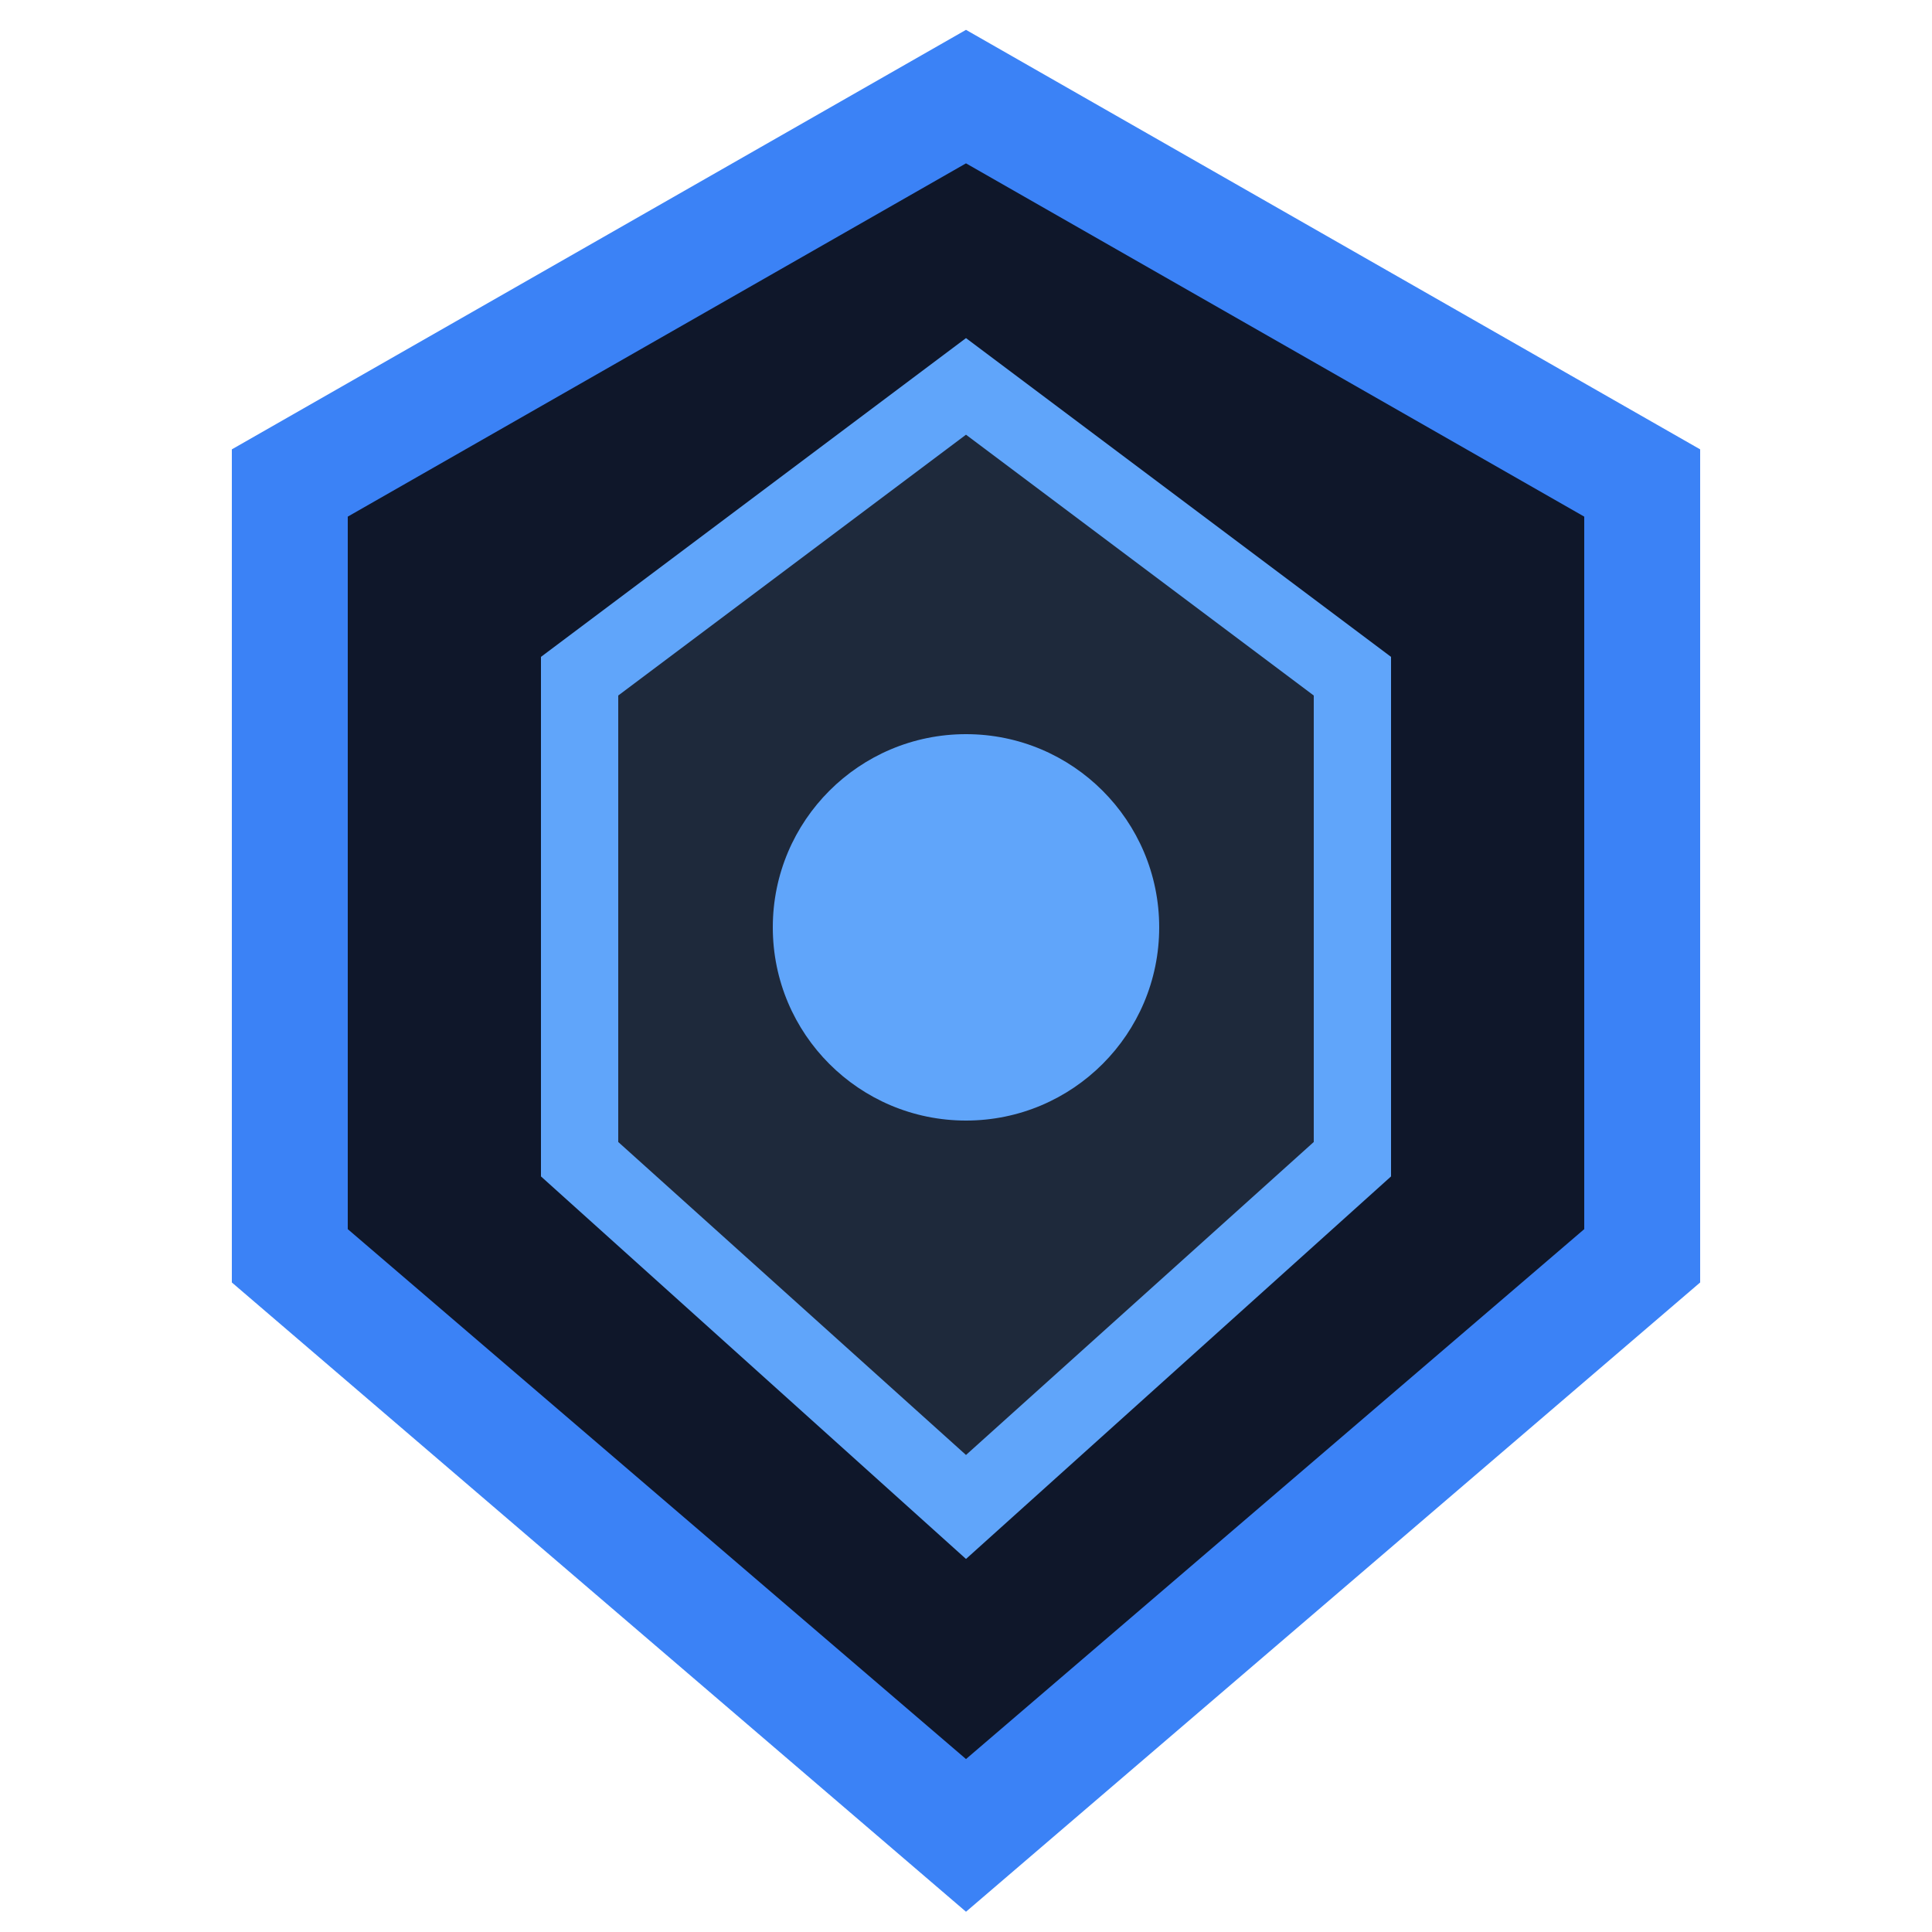
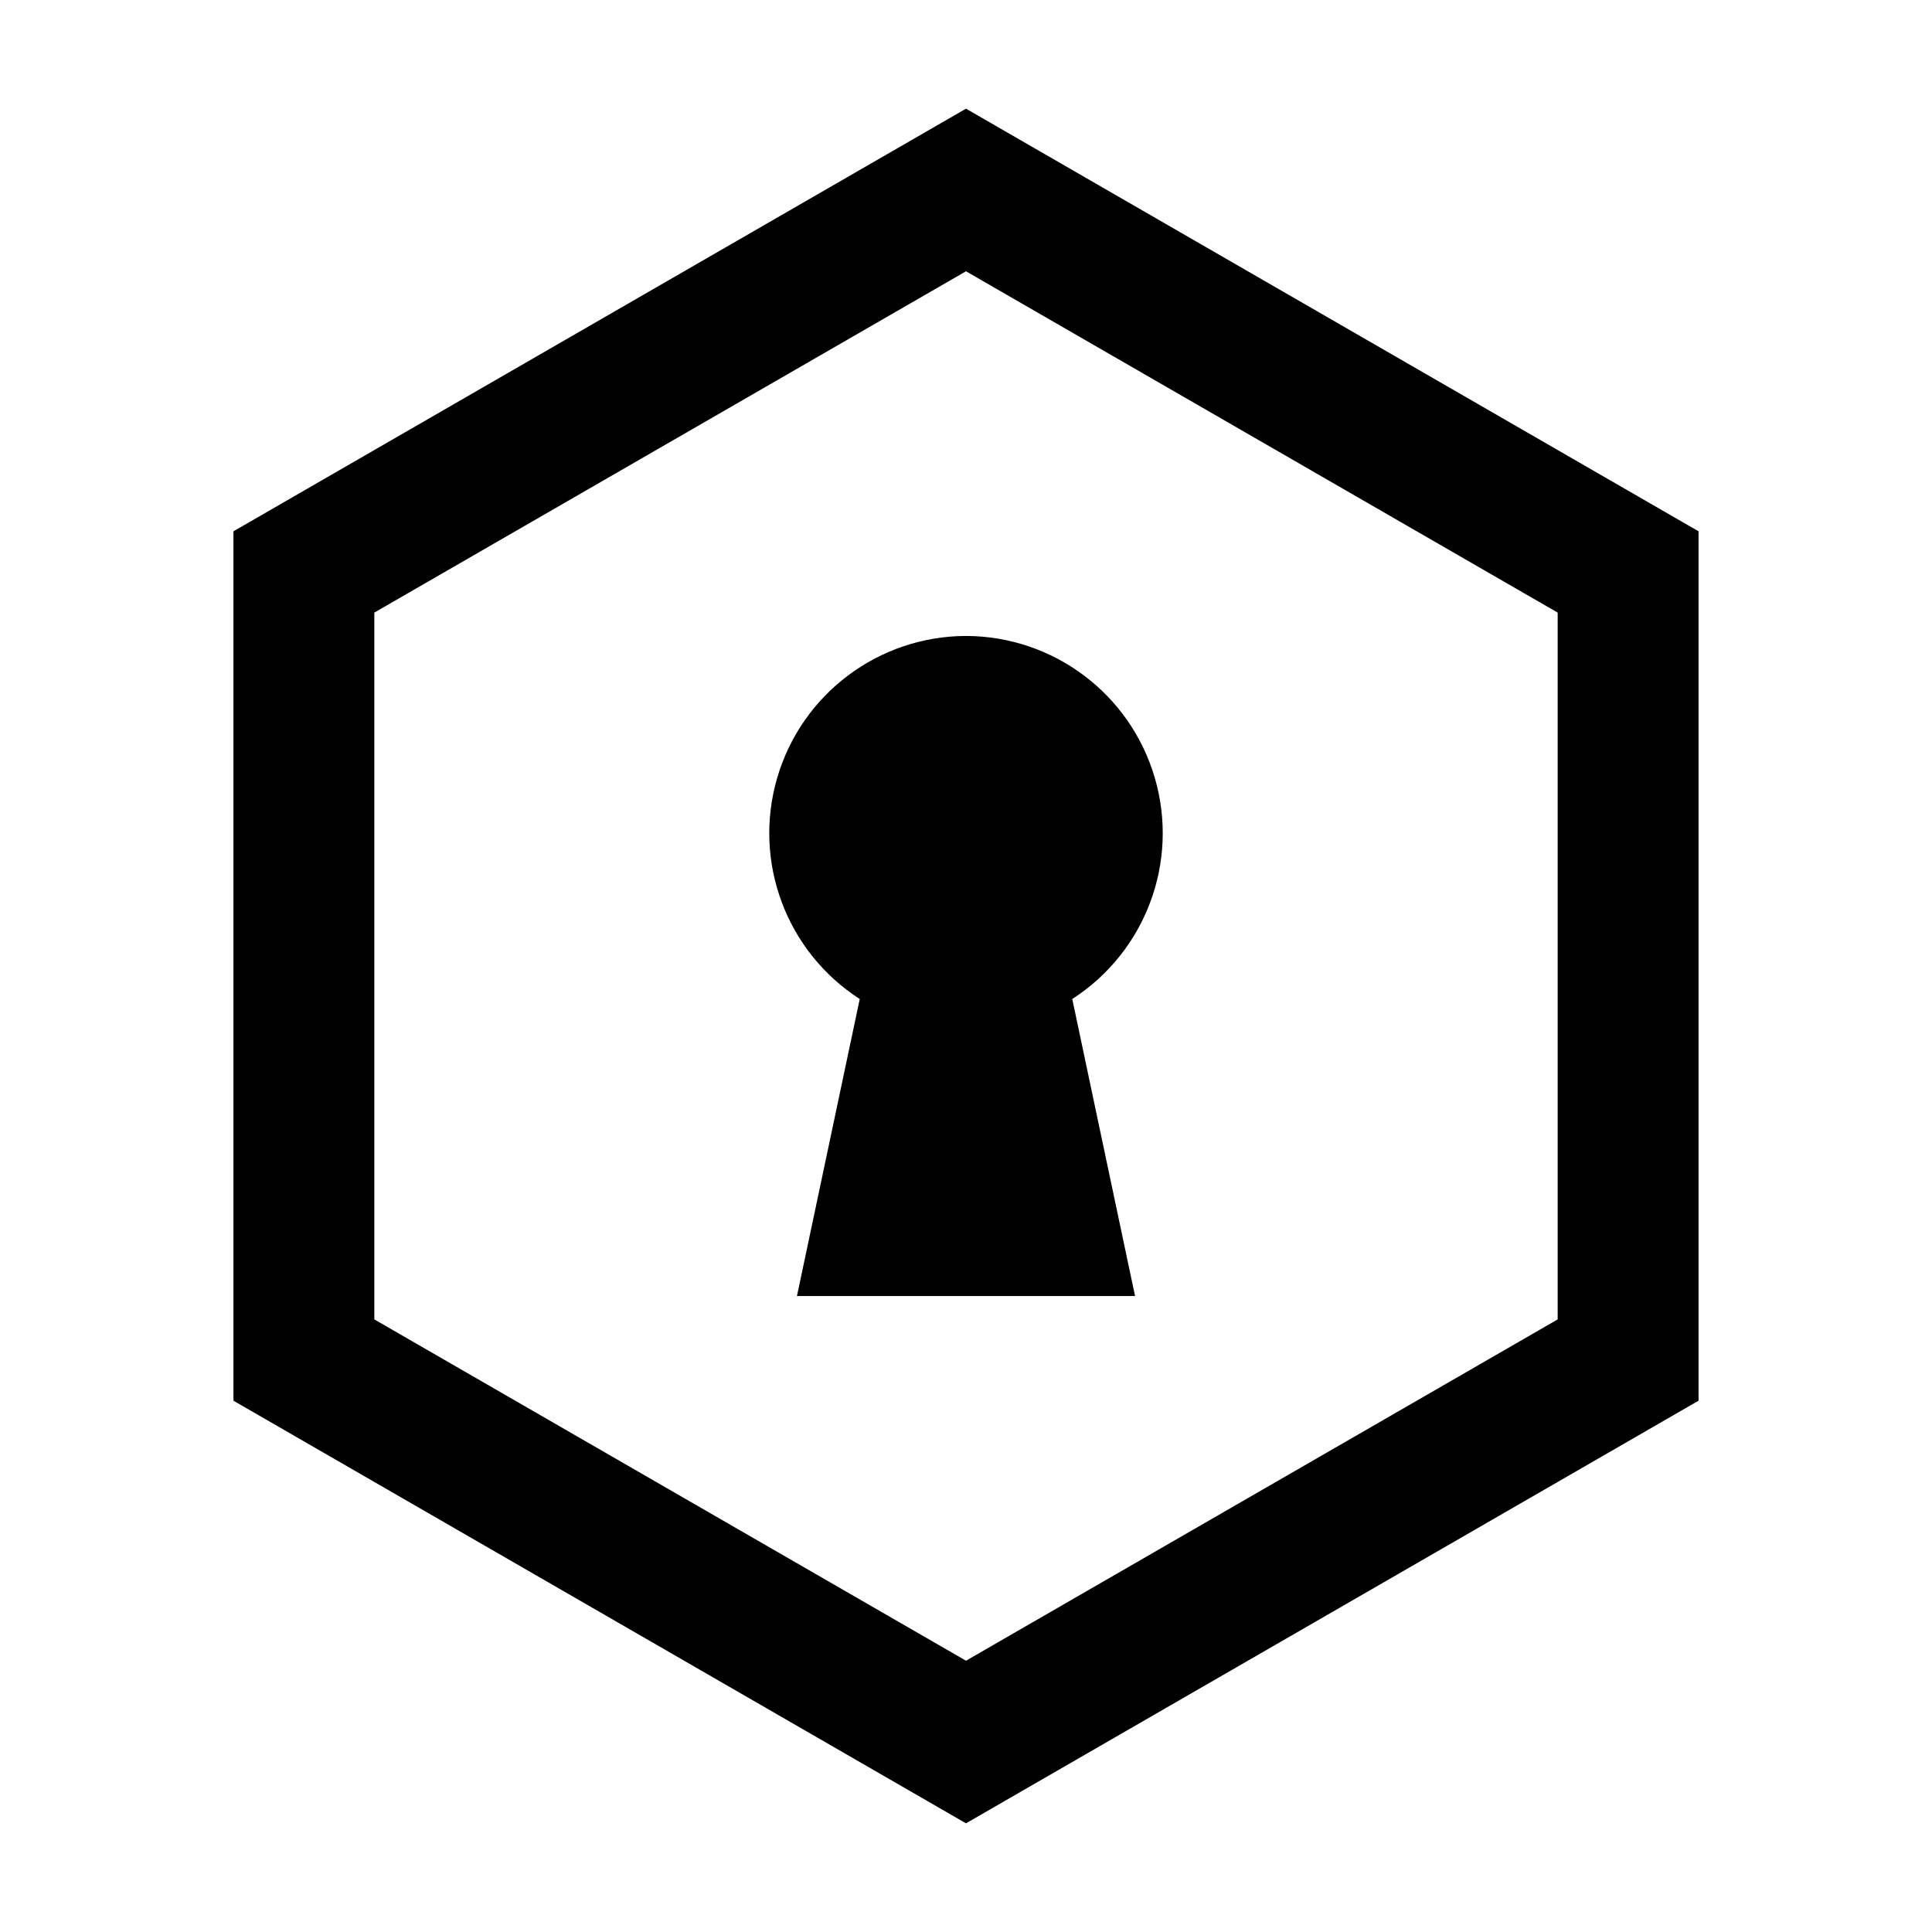
- <svg xmlns="http://www.w3.org/2000/svg" viewBox="0 0 100 100" width="100" height="100">
-   <path d="M50 5 L85 25 L85 65 L50 95 L15 65 L15 25 Z" fill="#0f172a" stroke="#3b82f6" stroke-width="6" />
-   <path d="M50 20 L70 35 L70 60 L50 78 L30 60 L30 35 Z" fill="#1e293b" stroke="#60a5fa" stroke-width="4" />
-   <circle cx="50" cy="48" r="10" fill="#60a5fa" />
+ <svg xmlns="http://www.w3.org/2000/svg" viewBox="0 0 24 24" width="24" height="24">
+   <path fill="currentColor" fill-rule="evenodd" d="M12 1.35 21.1 6.6v10.8L12 22.65 2.9 17.4V6.6L12 1.35Zm0 2.02L4.65 7.61v8.78L12 20.63l7.35-4.24V7.61L12 3.37Z" />
+   <path fill="currentColor" d="M12 7.9a2.45 2.45 0 0 0-1.32 4.51L9.9 16.1h4.2l-.78-3.69A2.45 2.45 0 0 0 12 7.9Z" />
</svg>
